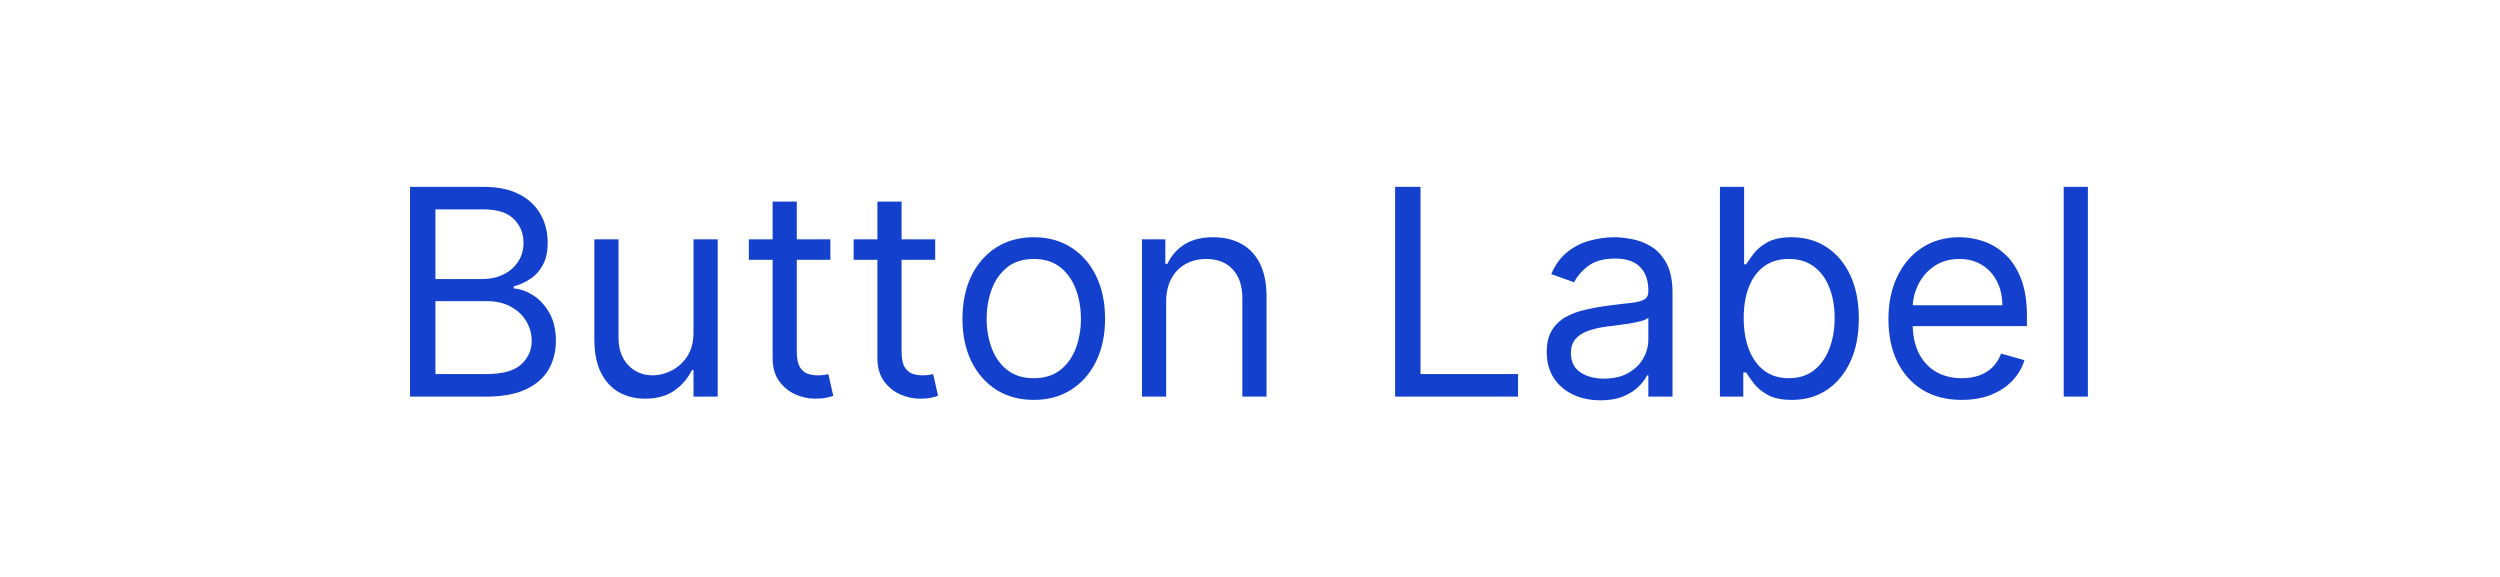
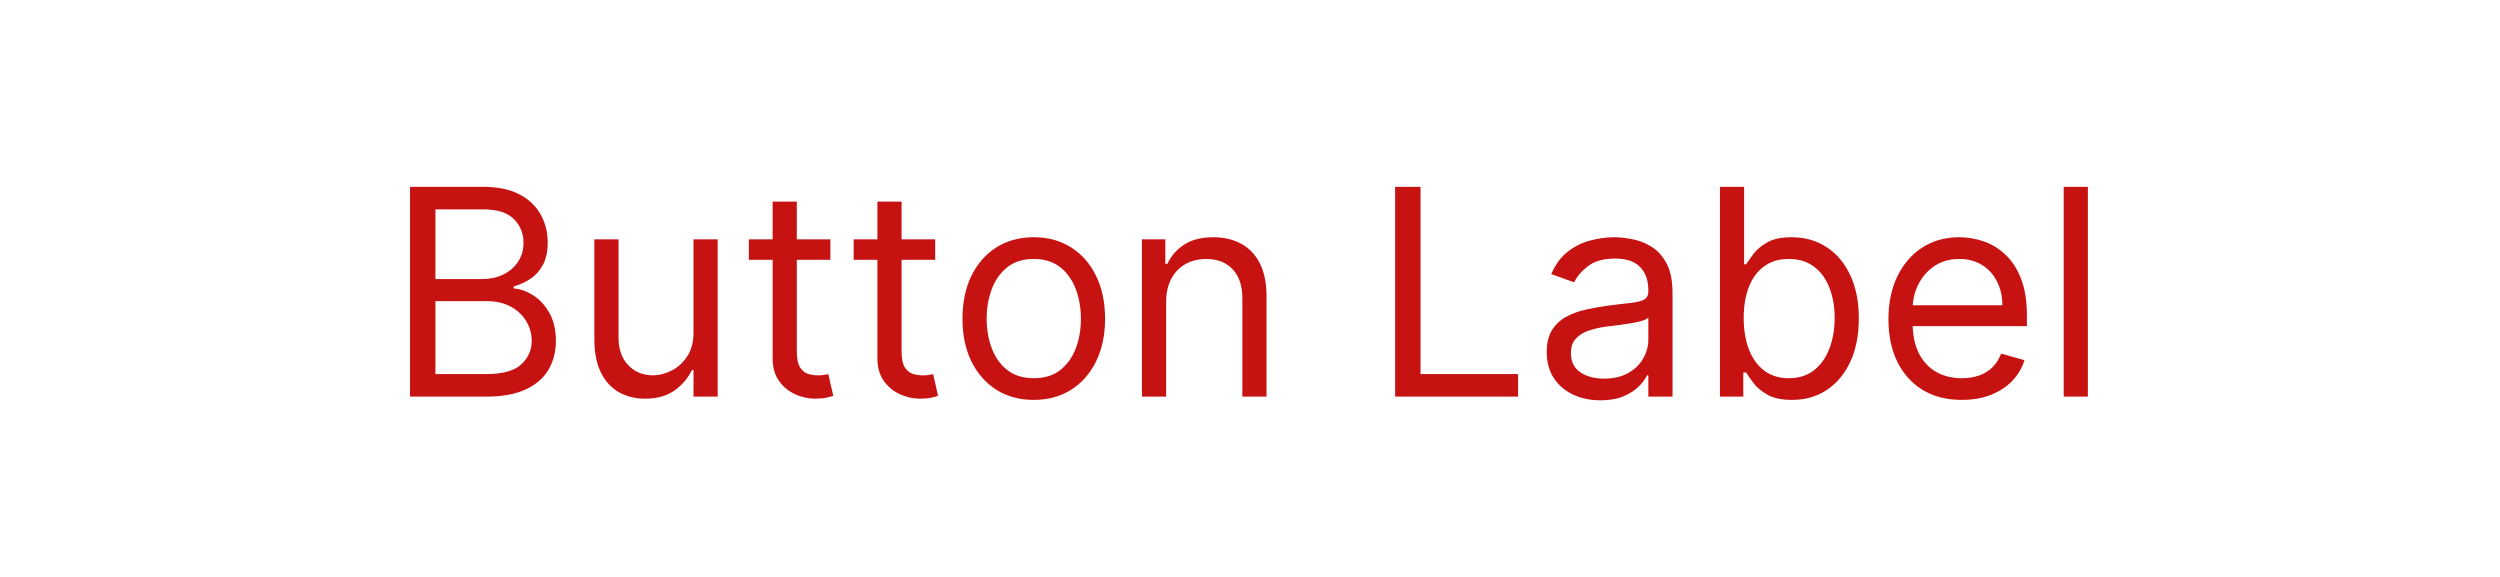
<svg xmlns="http://www.w3.org/2000/svg" width="104" height="24" viewBox="0 0 104 24" fill="none">
-   <path d="M17.057 16.5V7.773H20.108C20.716 7.773 21.217 7.878 21.612 8.088C22.007 8.295 22.301 8.575 22.494 8.928C22.688 9.277 22.784 9.665 22.784 10.091C22.784 10.466 22.717 10.776 22.584 11.02C22.453 11.264 22.28 11.457 22.064 11.599C21.851 11.742 21.619 11.847 21.369 11.915V12C21.636 12.017 21.905 12.111 22.175 12.281C22.445 12.452 22.671 12.696 22.852 13.014C23.034 13.332 23.125 13.722 23.125 14.182C23.125 14.619 23.026 15.013 22.827 15.362C22.628 15.712 22.314 15.989 21.885 16.193C21.456 16.398 20.898 16.5 20.21 16.5H17.057ZM18.114 15.562H20.21C20.901 15.562 21.391 15.429 21.68 15.162C21.973 14.892 22.119 14.565 22.119 14.182C22.119 13.886 22.044 13.614 21.893 13.364C21.743 13.111 21.528 12.909 21.25 12.758C20.972 12.605 20.642 12.528 20.261 12.528H18.114V15.562ZM18.114 11.608H20.074C20.392 11.608 20.679 11.546 20.935 11.421C21.193 11.296 21.398 11.119 21.548 10.892C21.702 10.665 21.778 10.398 21.778 10.091C21.778 9.707 21.645 9.382 21.378 9.115C21.111 8.845 20.688 8.71 20.108 8.71H18.114V11.608ZM28.85 13.824V9.955H29.856V16.5H28.85V15.392H28.782C28.629 15.724 28.39 16.007 28.066 16.24C27.742 16.47 27.333 16.585 26.839 16.585C26.43 16.585 26.066 16.496 25.748 16.317C25.43 16.135 25.18 15.862 24.998 15.499C24.816 15.132 24.725 14.671 24.725 14.114V9.955H25.731V14.046C25.731 14.523 25.864 14.903 26.131 15.188C26.401 15.472 26.745 15.614 27.163 15.614C27.413 15.614 27.667 15.55 27.925 15.422C28.187 15.294 28.405 15.098 28.582 14.834C28.761 14.57 28.85 14.233 28.85 13.824ZM34.544 9.955V10.807H31.152V9.955H34.544ZM32.141 8.386H33.147V14.625C33.147 14.909 33.188 15.122 33.27 15.264C33.355 15.403 33.463 15.497 33.594 15.546C33.728 15.591 33.868 15.614 34.016 15.614C34.127 15.614 34.218 15.608 34.289 15.597C34.36 15.582 34.416 15.571 34.459 15.562L34.664 16.466C34.596 16.491 34.5 16.517 34.378 16.543C34.256 16.571 34.101 16.585 33.914 16.585C33.63 16.585 33.351 16.524 33.078 16.402C32.809 16.28 32.584 16.094 32.405 15.844C32.229 15.594 32.141 15.278 32.141 14.898V8.386ZM38.904 9.955V10.807H35.512V9.955H38.904ZM36.5 8.386H37.506V14.625C37.506 14.909 37.547 15.122 37.63 15.264C37.715 15.403 37.823 15.497 37.953 15.546C38.087 15.591 38.228 15.614 38.375 15.614C38.486 15.614 38.577 15.608 38.648 15.597C38.719 15.582 38.776 15.571 38.819 15.562L39.023 16.466C38.955 16.491 38.86 16.517 38.738 16.543C38.615 16.571 38.461 16.585 38.273 16.585C37.989 16.585 37.711 16.524 37.438 16.402C37.168 16.28 36.944 16.094 36.765 15.844C36.588 15.594 36.5 15.278 36.5 14.898V8.386ZM43.005 16.636C42.414 16.636 41.896 16.496 41.45 16.215C41.007 15.933 40.66 15.54 40.41 15.034C40.163 14.528 40.039 13.938 40.039 13.261C40.039 12.579 40.163 11.984 40.41 11.476C40.66 10.967 41.007 10.572 41.45 10.291C41.896 10.01 42.414 9.869 43.005 9.869C43.596 9.869 44.113 10.01 44.556 10.291C45.002 10.572 45.349 10.967 45.596 11.476C45.846 11.984 45.971 12.579 45.971 13.261C45.971 13.938 45.846 14.528 45.596 15.034C45.349 15.54 45.002 15.933 44.556 16.215C44.113 16.496 43.596 16.636 43.005 16.636ZM43.005 15.733C43.454 15.733 43.824 15.618 44.113 15.388C44.403 15.158 44.617 14.855 44.757 14.48C44.896 14.105 44.966 13.699 44.966 13.261C44.966 12.824 44.896 12.416 44.757 12.038C44.617 11.661 44.403 11.355 44.113 11.122C43.824 10.889 43.454 10.773 43.005 10.773C42.556 10.773 42.187 10.889 41.897 11.122C41.608 11.355 41.393 11.661 41.254 12.038C41.115 12.416 41.045 12.824 41.045 13.261C41.045 13.699 41.115 14.105 41.254 14.48C41.393 14.855 41.608 15.158 41.897 15.388C42.187 15.618 42.556 15.733 43.005 15.733ZM48.512 12.562V16.5H47.506V9.955H48.478V10.977H48.563C48.717 10.645 48.95 10.378 49.262 10.176C49.575 9.972 49.978 9.869 50.472 9.869C50.916 9.869 51.303 9.96 51.636 10.142C51.968 10.321 52.227 10.594 52.411 10.96C52.596 11.324 52.688 11.784 52.688 12.341V16.5H51.682V12.409C51.682 11.895 51.549 11.494 51.282 11.207C51.015 10.918 50.648 10.773 50.182 10.773C49.861 10.773 49.575 10.842 49.322 10.982C49.072 11.121 48.874 11.324 48.729 11.591C48.584 11.858 48.512 12.182 48.512 12.562ZM58.037 16.5V7.773H59.094V15.562H63.151V16.5H58.037ZM66.577 16.653C66.162 16.653 65.786 16.575 65.448 16.419C65.11 16.26 64.841 16.031 64.642 15.733C64.444 15.432 64.344 15.068 64.344 14.642C64.344 14.267 64.418 13.963 64.566 13.73C64.713 13.494 64.911 13.31 65.158 13.176C65.405 13.043 65.678 12.943 65.976 12.878C66.277 12.81 66.58 12.756 66.884 12.716C67.282 12.665 67.604 12.626 67.851 12.601C68.101 12.572 68.283 12.526 68.397 12.46C68.513 12.395 68.571 12.281 68.571 12.119V12.085C68.571 11.665 68.456 11.338 68.226 11.105C67.999 10.872 67.654 10.756 67.191 10.756C66.711 10.756 66.334 10.861 66.061 11.071C65.789 11.281 65.597 11.506 65.486 11.744L64.532 11.403C64.702 11.006 64.929 10.696 65.213 10.474C65.5 10.25 65.813 10.094 66.151 10.006C66.492 9.915 66.827 9.869 67.157 9.869C67.367 9.869 67.608 9.895 67.881 9.946C68.157 9.994 68.422 10.095 68.678 10.249C68.936 10.402 69.151 10.633 69.321 10.943C69.492 11.253 69.577 11.668 69.577 12.188V16.5H68.571V15.614H68.52C68.452 15.756 68.338 15.908 68.179 16.07C68.02 16.232 67.809 16.369 67.544 16.483C67.28 16.597 66.958 16.653 66.577 16.653ZM66.731 15.75C67.128 15.75 67.463 15.672 67.736 15.516C68.012 15.359 68.219 15.158 68.358 14.911C68.5 14.663 68.571 14.403 68.571 14.131V13.21C68.529 13.261 68.435 13.308 68.29 13.351C68.148 13.391 67.983 13.426 67.796 13.457C67.611 13.486 67.431 13.511 67.255 13.534C67.081 13.554 66.941 13.571 66.833 13.585C66.571 13.619 66.327 13.675 66.1 13.751C65.875 13.825 65.694 13.938 65.554 14.088C65.418 14.236 65.35 14.438 65.35 14.693C65.35 15.043 65.479 15.307 65.738 15.486C65.999 15.662 66.33 15.75 66.731 15.75ZM71.549 16.5V7.773H72.555V10.994H72.64C72.714 10.881 72.816 10.736 72.947 10.56C73.08 10.381 73.271 10.222 73.518 10.082C73.768 9.94 74.106 9.869 74.532 9.869C75.083 9.869 75.569 10.007 75.989 10.283C76.41 10.558 76.738 10.949 76.974 11.454C77.21 11.96 77.327 12.557 77.327 13.244C77.327 13.938 77.21 14.538 76.974 15.047C76.738 15.553 76.411 15.945 75.994 16.223C75.576 16.499 75.094 16.636 74.549 16.636C74.129 16.636 73.792 16.567 73.539 16.428C73.286 16.285 73.092 16.125 72.955 15.946C72.819 15.764 72.714 15.614 72.64 15.494H72.521V16.5H71.549ZM72.538 13.227C72.538 13.722 72.61 14.158 72.755 14.536C72.9 14.911 73.112 15.204 73.39 15.418C73.668 15.628 74.009 15.733 74.413 15.733C74.833 15.733 75.184 15.622 75.465 15.401C75.749 15.176 75.962 14.875 76.104 14.497C76.249 14.117 76.322 13.693 76.322 13.227C76.322 12.767 76.251 12.352 76.109 11.983C75.969 11.611 75.758 11.317 75.474 11.101C75.192 10.882 74.839 10.773 74.413 10.773C74.004 10.773 73.66 10.876 73.381 11.084C73.103 11.288 72.893 11.575 72.751 11.945C72.609 12.311 72.538 12.739 72.538 13.227ZM81.61 16.636C80.979 16.636 80.435 16.497 79.978 16.219C79.523 15.938 79.173 15.546 78.925 15.043C78.681 14.537 78.559 13.949 78.559 13.278C78.559 12.608 78.681 12.017 78.925 11.506C79.173 10.992 79.516 10.591 79.957 10.304C80.4 10.014 80.917 9.869 81.508 9.869C81.849 9.869 82.185 9.926 82.518 10.04C82.85 10.153 83.153 10.338 83.425 10.594C83.698 10.847 83.915 11.182 84.077 11.599C84.239 12.017 84.32 12.531 84.32 13.142V13.568H79.275V12.699H83.298C83.298 12.329 83.224 12 83.076 11.71C82.931 11.421 82.724 11.192 82.454 11.024C82.187 10.857 81.871 10.773 81.508 10.773C81.107 10.773 80.761 10.872 80.468 11.071C80.178 11.267 79.955 11.523 79.799 11.838C79.643 12.153 79.565 12.492 79.565 12.852V13.432C79.565 13.926 79.65 14.345 79.82 14.689C79.994 15.03 80.234 15.29 80.54 15.469C80.847 15.645 81.204 15.733 81.61 15.733C81.874 15.733 82.113 15.696 82.326 15.622C82.542 15.546 82.728 15.432 82.884 15.281C83.04 15.128 83.161 14.938 83.246 14.71L84.218 14.983C84.116 15.312 83.944 15.602 83.702 15.852C83.461 16.099 83.163 16.293 82.808 16.432C82.452 16.568 82.053 16.636 81.61 16.636ZM86.856 7.773V16.5H85.85V7.773H86.856Z" fill="#1341CD" />
+   <path d="M17.057 16.5V7.773H20.108C20.716 7.773 21.217 7.878 21.612 8.088C22.007 8.295 22.301 8.575 22.494 8.928C22.688 9.277 22.784 9.665 22.784 10.091C22.784 10.466 22.717 10.776 22.584 11.02C22.453 11.264 22.28 11.457 22.064 11.599C21.851 11.742 21.619 11.847 21.369 11.915V12C21.636 12.017 21.905 12.111 22.175 12.281C22.445 12.452 22.671 12.696 22.852 13.014C23.034 13.332 23.125 13.722 23.125 14.182C23.125 14.619 23.026 15.013 22.827 15.362C22.628 15.712 22.314 15.989 21.885 16.193C21.456 16.398 20.898 16.5 20.21 16.5H17.057ZM18.114 15.562H20.21C20.901 15.562 21.391 15.429 21.68 15.162C21.973 14.892 22.119 14.565 22.119 14.182C22.119 13.886 22.044 13.614 21.893 13.364C21.743 13.111 21.528 12.909 21.25 12.758C20.972 12.605 20.642 12.528 20.261 12.528H18.114V15.562ZM18.114 11.608H20.074C20.392 11.608 20.679 11.546 20.935 11.421C21.193 11.296 21.398 11.119 21.548 10.892C21.702 10.665 21.778 10.398 21.778 10.091C21.778 9.707 21.645 9.382 21.378 9.115C21.111 8.845 20.688 8.71 20.108 8.71H18.114V11.608ZM28.85 13.824V9.955H29.856V16.5H28.85V15.392H28.782C28.629 15.724 28.39 16.007 28.066 16.24C27.742 16.47 27.333 16.585 26.839 16.585C26.43 16.585 26.066 16.496 25.748 16.317C25.43 16.135 25.18 15.862 24.998 15.499C24.816 15.132 24.725 14.671 24.725 14.114V9.955H25.731V14.046C25.731 14.523 25.864 14.903 26.131 15.188C26.401 15.472 26.745 15.614 27.163 15.614C27.413 15.614 27.667 15.55 27.925 15.422C28.187 15.294 28.405 15.098 28.582 14.834C28.761 14.57 28.85 14.233 28.85 13.824ZM34.544 9.955V10.807H31.152V9.955H34.544ZM32.141 8.386H33.147V14.625C33.147 14.909 33.188 15.122 33.27 15.264C33.355 15.403 33.463 15.497 33.594 15.546C33.728 15.591 33.868 15.614 34.016 15.614C34.127 15.614 34.218 15.608 34.289 15.597C34.36 15.582 34.416 15.571 34.459 15.562L34.664 16.466C34.596 16.491 34.5 16.517 34.378 16.543C34.256 16.571 34.101 16.585 33.914 16.585C33.63 16.585 33.351 16.524 33.078 16.402C32.809 16.28 32.584 16.094 32.405 15.844C32.229 15.594 32.141 15.278 32.141 14.898V8.386ZM38.904 9.955V10.807H35.512V9.955H38.904ZM36.5 8.386H37.506V14.625C37.506 14.909 37.547 15.122 37.63 15.264C37.715 15.403 37.823 15.497 37.953 15.546C38.087 15.591 38.228 15.614 38.375 15.614C38.486 15.614 38.577 15.608 38.648 15.597C38.719 15.582 38.776 15.571 38.819 15.562L39.023 16.466C38.955 16.491 38.86 16.517 38.738 16.543C38.615 16.571 38.461 16.585 38.273 16.585C37.989 16.585 37.711 16.524 37.438 16.402C37.168 16.28 36.944 16.094 36.765 15.844C36.588 15.594 36.5 15.278 36.5 14.898V8.386ZM43.005 16.636C42.414 16.636 41.896 16.496 41.45 16.215C41.007 15.933 40.66 15.54 40.41 15.034C40.163 14.528 40.039 13.938 40.039 13.261C40.039 12.579 40.163 11.984 40.41 11.476C40.66 10.967 41.007 10.572 41.45 10.291C41.896 10.01 42.414 9.869 43.005 9.869C43.596 9.869 44.113 10.01 44.556 10.291C45.002 10.572 45.349 10.967 45.596 11.476C45.846 11.984 45.971 12.579 45.971 13.261C45.971 13.938 45.846 14.528 45.596 15.034C45.349 15.54 45.002 15.933 44.556 16.215C44.113 16.496 43.596 16.636 43.005 16.636ZM43.005 15.733C43.454 15.733 43.824 15.618 44.113 15.388C44.403 15.158 44.617 14.855 44.757 14.48C44.896 14.105 44.966 13.699 44.966 13.261C44.966 12.824 44.896 12.416 44.757 12.038C44.617 11.661 44.403 11.355 44.113 11.122C43.824 10.889 43.454 10.773 43.005 10.773C42.556 10.773 42.187 10.889 41.897 11.122C41.608 11.355 41.393 11.661 41.254 12.038C41.115 12.416 41.045 12.824 41.045 13.261C41.045 13.699 41.115 14.105 41.254 14.48C41.393 14.855 41.608 15.158 41.897 15.388C42.187 15.618 42.556 15.733 43.005 15.733ZM48.512 12.562V16.5H47.506V9.955H48.478V10.977H48.563C48.717 10.645 48.95 10.378 49.262 10.176C49.575 9.972 49.978 9.869 50.472 9.869C50.916 9.869 51.303 9.96 51.636 10.142C51.968 10.321 52.227 10.594 52.411 10.96C52.596 11.324 52.688 11.784 52.688 12.341V16.5H51.682V12.409C51.682 11.895 51.549 11.494 51.282 11.207C51.015 10.918 50.648 10.773 50.182 10.773C49.861 10.773 49.575 10.842 49.322 10.982C49.072 11.121 48.874 11.324 48.729 11.591C48.584 11.858 48.512 12.182 48.512 12.562ZM58.037 16.5V7.773H59.094V15.562H63.151V16.5H58.037ZM66.577 16.653C66.162 16.653 65.786 16.575 65.448 16.419C65.11 16.26 64.841 16.031 64.642 15.733C64.444 15.432 64.344 15.068 64.344 14.642C64.344 14.267 64.418 13.963 64.566 13.73C64.713 13.494 64.911 13.31 65.158 13.176C65.405 13.043 65.678 12.943 65.976 12.878C66.277 12.81 66.58 12.756 66.884 12.716C67.282 12.665 67.604 12.626 67.851 12.601C68.101 12.572 68.283 12.526 68.397 12.46C68.513 12.395 68.571 12.281 68.571 12.119V12.085C68.571 11.665 68.456 11.338 68.226 11.105C67.999 10.872 67.654 10.756 67.191 10.756C66.711 10.756 66.334 10.861 66.061 11.071C65.789 11.281 65.597 11.506 65.486 11.744L64.532 11.403C64.702 11.006 64.929 10.696 65.213 10.474C65.5 10.25 65.813 10.094 66.151 10.006C66.492 9.915 66.827 9.869 67.157 9.869C67.367 9.869 67.608 9.895 67.881 9.946C68.157 9.994 68.422 10.095 68.678 10.249C68.936 10.402 69.151 10.633 69.321 10.943C69.492 11.253 69.577 11.668 69.577 12.188V16.5H68.571V15.614H68.52C68.452 15.756 68.338 15.908 68.179 16.07C68.02 16.232 67.809 16.369 67.544 16.483C67.28 16.597 66.958 16.653 66.577 16.653ZM66.731 15.75C67.128 15.75 67.463 15.672 67.736 15.516C68.012 15.359 68.219 15.158 68.358 14.911C68.5 14.663 68.571 14.403 68.571 14.131V13.21C68.529 13.261 68.435 13.308 68.29 13.351C68.148 13.391 67.983 13.426 67.796 13.457C67.611 13.486 67.431 13.511 67.255 13.534C67.081 13.554 66.941 13.571 66.833 13.585C66.571 13.619 66.327 13.675 66.1 13.751C65.875 13.825 65.694 13.938 65.554 14.088C65.418 14.236 65.35 14.438 65.35 14.693C65.35 15.043 65.479 15.307 65.738 15.486C65.999 15.662 66.33 15.75 66.731 15.75ZM71.549 16.5V7.773H72.555V10.994H72.64C72.714 10.881 72.816 10.736 72.947 10.56C73.08 10.381 73.271 10.222 73.518 10.082C73.768 9.94 74.106 9.869 74.532 9.869C75.083 9.869 75.569 10.007 75.989 10.283C76.41 10.558 76.738 10.949 76.974 11.454C77.21 11.96 77.327 12.557 77.327 13.244C77.327 13.938 77.21 14.538 76.974 15.047C76.738 15.553 76.411 15.945 75.994 16.223C75.576 16.499 75.094 16.636 74.549 16.636C74.129 16.636 73.792 16.567 73.539 16.428C73.286 16.285 73.092 16.125 72.955 15.946C72.819 15.764 72.714 15.614 72.64 15.494H72.521V16.5H71.549ZM72.538 13.227C72.538 13.722 72.61 14.158 72.755 14.536C72.9 14.911 73.112 15.204 73.39 15.418C73.668 15.628 74.009 15.733 74.413 15.733C74.833 15.733 75.184 15.622 75.465 15.401C75.749 15.176 75.962 14.875 76.104 14.497C76.249 14.117 76.322 13.693 76.322 13.227C76.322 12.767 76.251 12.352 76.109 11.983C75.969 11.611 75.758 11.317 75.474 11.101C75.192 10.882 74.839 10.773 74.413 10.773C74.004 10.773 73.66 10.876 73.381 11.084C73.103 11.288 72.893 11.575 72.751 11.945C72.609 12.311 72.538 12.739 72.538 13.227ZM81.61 16.636C80.979 16.636 80.435 16.497 79.978 16.219C79.523 15.938 79.173 15.546 78.925 15.043C78.681 14.537 78.559 13.949 78.559 13.278C78.559 12.608 78.681 12.017 78.925 11.506C79.173 10.992 79.516 10.591 79.957 10.304C80.4 10.014 80.917 9.869 81.508 9.869C81.849 9.869 82.185 9.926 82.518 10.04C82.85 10.153 83.153 10.338 83.425 10.594C83.698 10.847 83.915 11.182 84.077 11.599C84.239 12.017 84.32 12.531 84.32 13.142V13.568H79.275V12.699H83.298C83.298 12.329 83.224 12 83.076 11.71C82.931 11.421 82.724 11.192 82.454 11.024C82.187 10.857 81.871 10.773 81.508 10.773C81.107 10.773 80.761 10.872 80.468 11.071C80.178 11.267 79.955 11.523 79.799 11.838C79.643 12.153 79.565 12.492 79.565 12.852V13.432C79.565 13.926 79.65 14.345 79.82 14.689C79.994 15.03 80.234 15.29 80.54 15.469C80.847 15.645 81.204 15.733 81.61 15.733C81.874 15.733 82.113 15.696 82.326 15.622C82.542 15.546 82.728 15.432 82.884 15.281C83.04 15.128 83.161 14.938 83.246 14.71L84.218 14.983C84.116 15.312 83.944 15.602 83.702 15.852C83.461 16.099 83.163 16.293 82.808 16.432C82.452 16.568 82.053 16.636 81.61 16.636ZM86.856 7.773V16.5H85.85V7.773H86.856Z" fill="#C71212" />
</svg>
